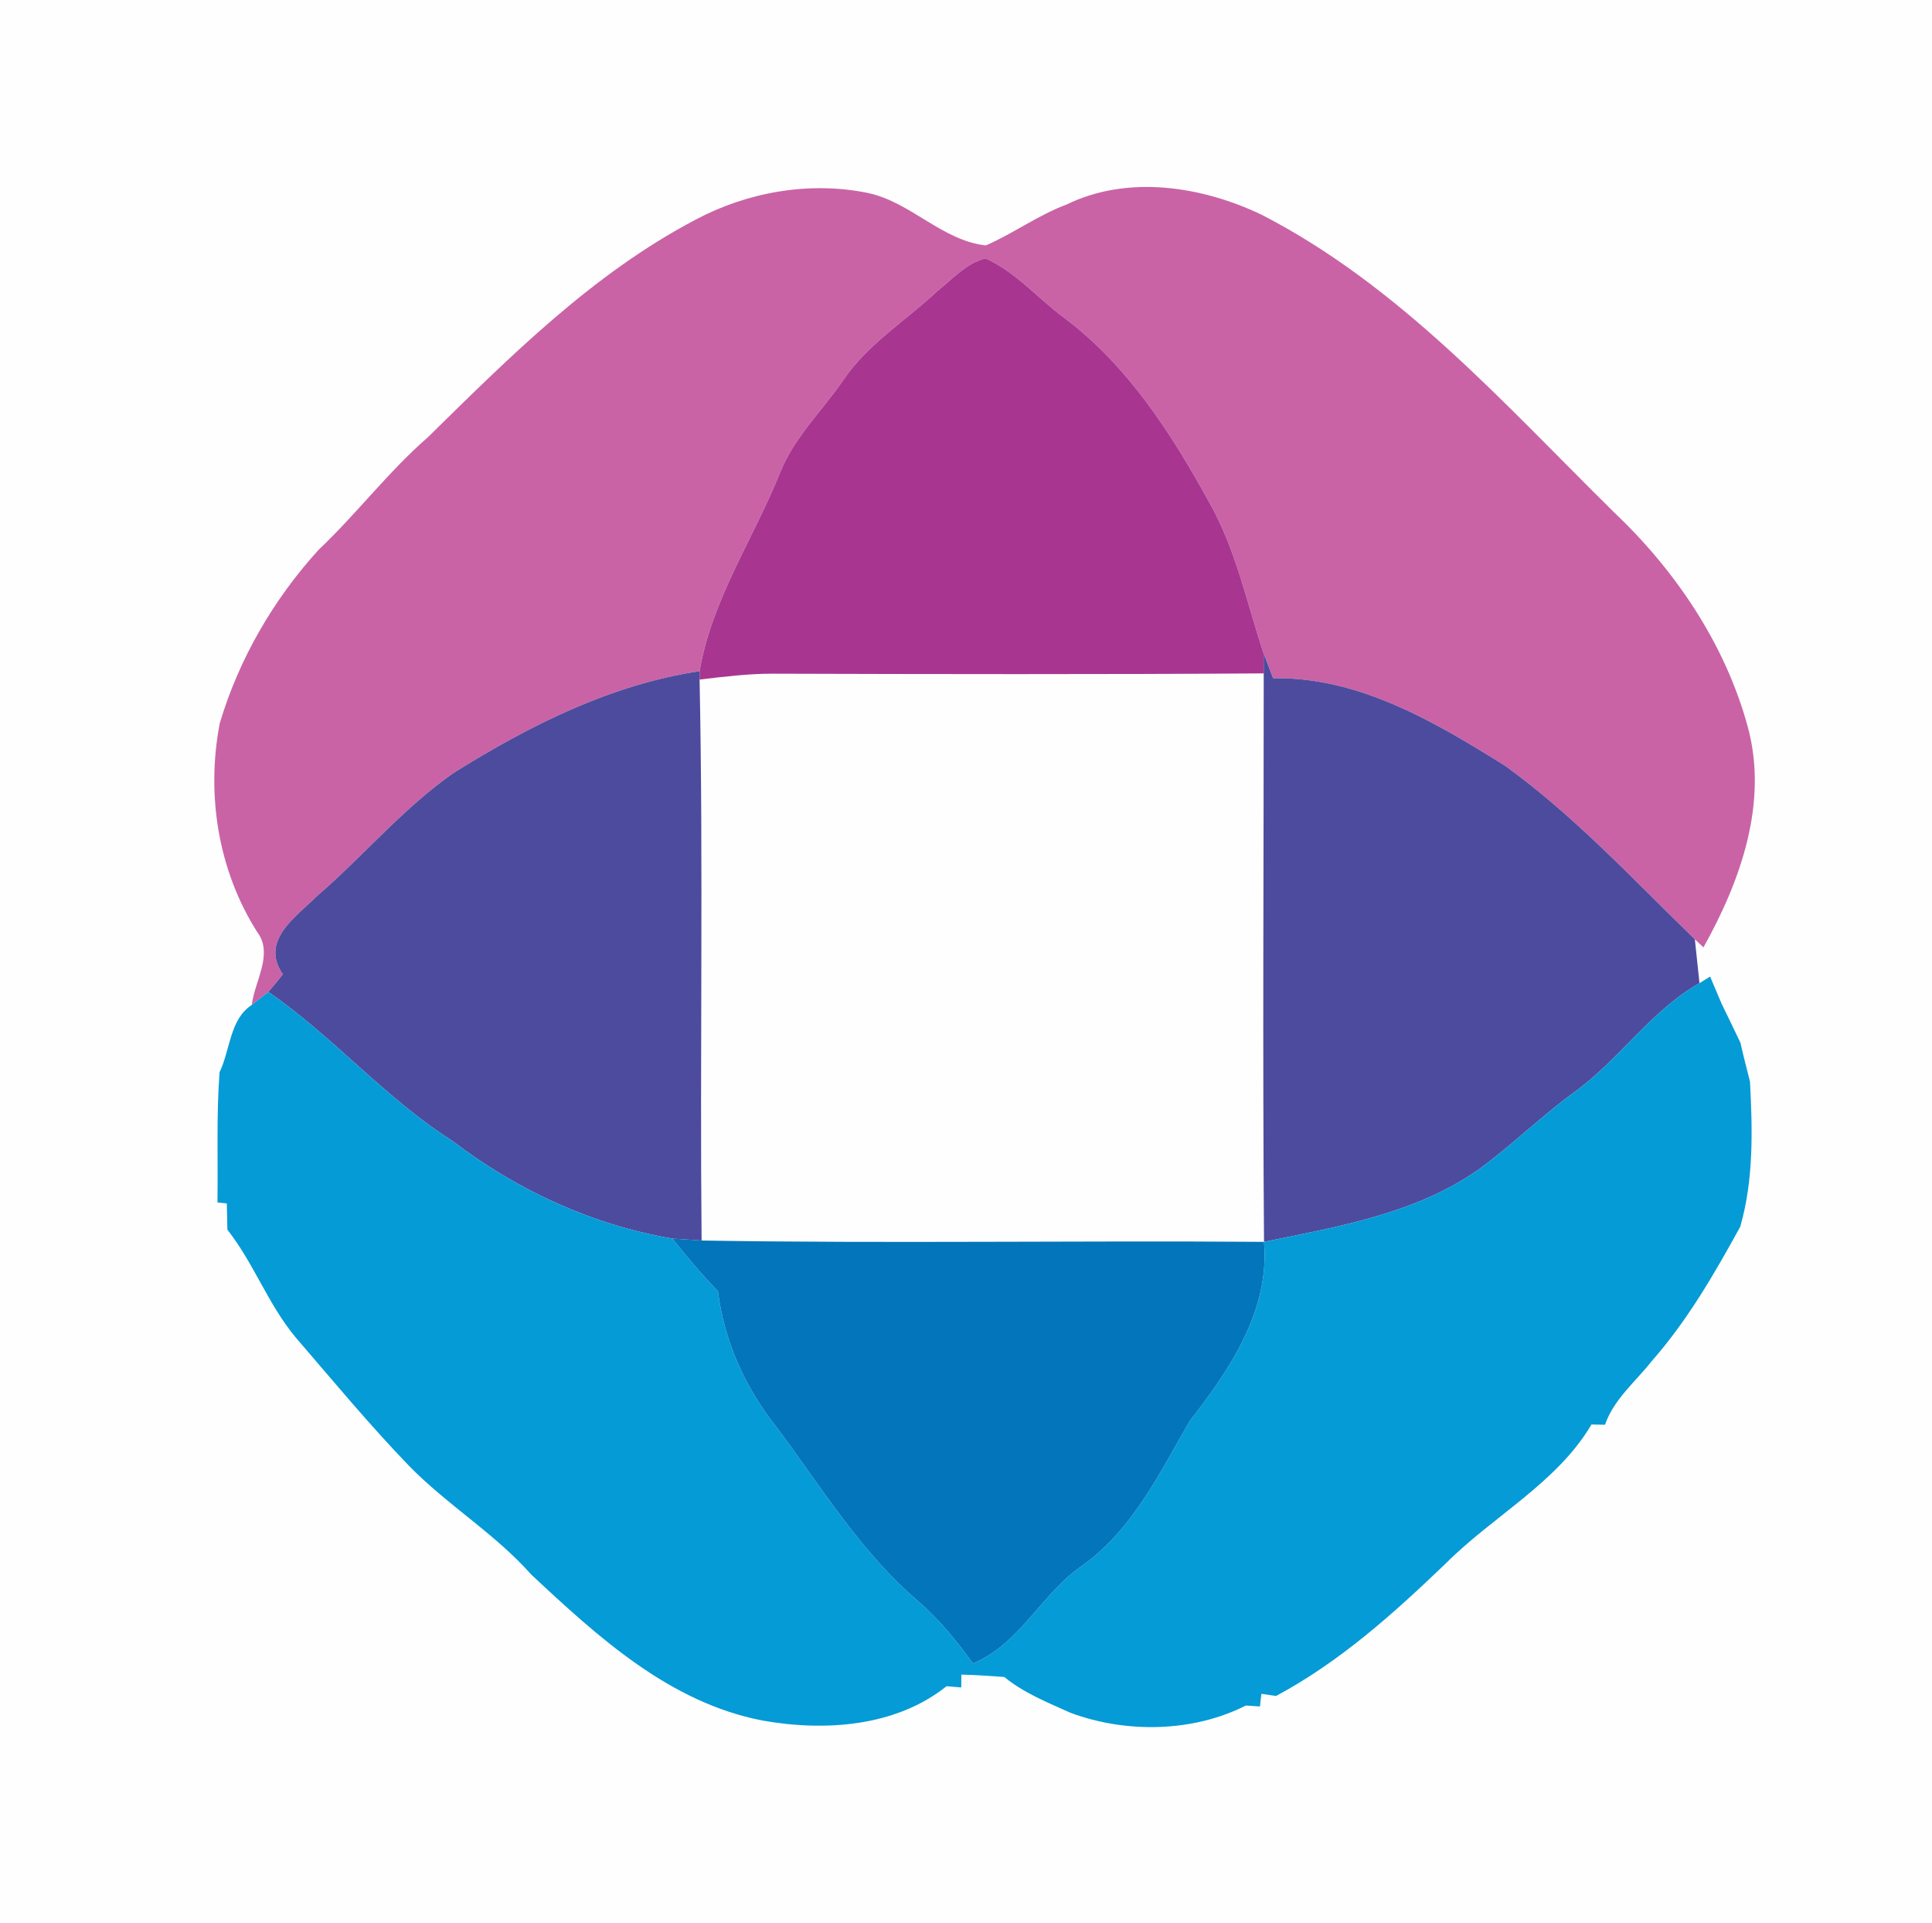
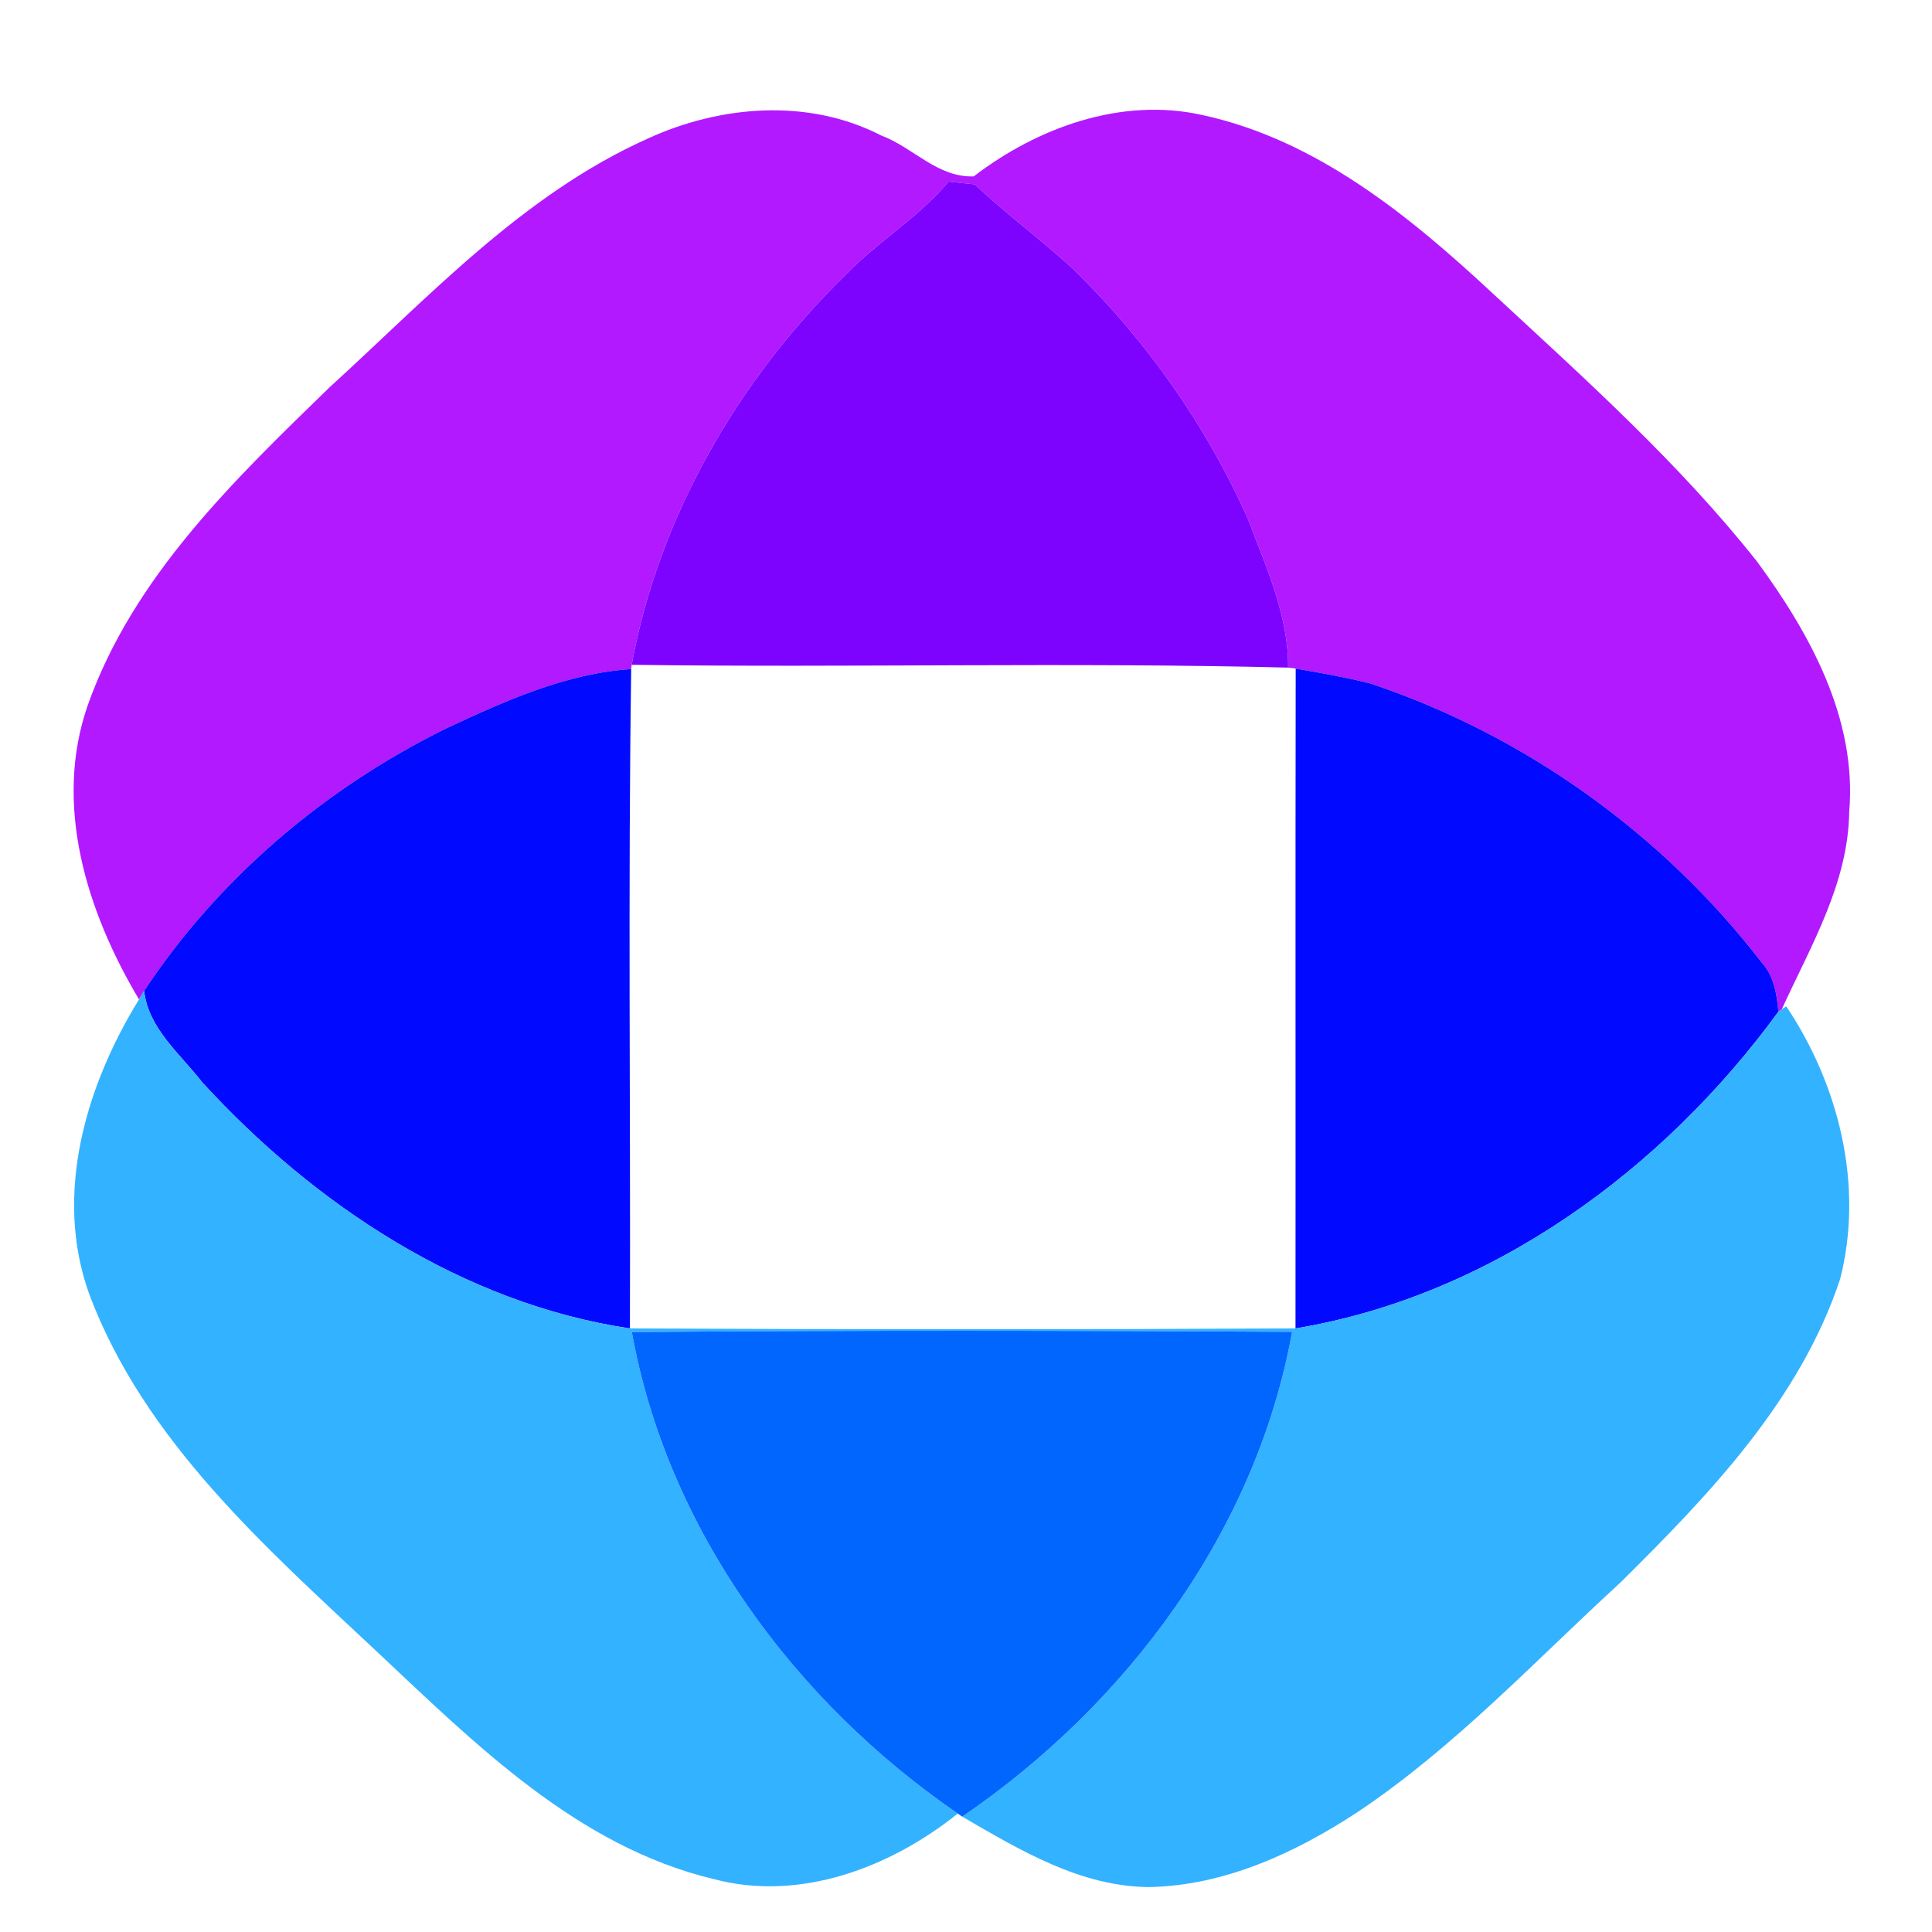
- <svg xmlns="http://www.w3.org/2000/svg" width="200pt" height="199pt" viewBox="0 0 200 199">
-   <g fill="#fefefe">
-     <path d="M0 0h200v199H0V0m71.98 22.75c-10.63 5.59-19.2 14.17-27.69 22.51-4.1 3.57-7.38 7.93-11.32 11.66-4.66 5.12-8.24 11.29-10.22 17.94-1.42 7.37-.18 15.19 3.85 21.57 1.76 2.31-.25 5.09-.53 7.58-2.31 1.51-2.22 4.66-3.34 6.96-.34 4.48-.15 8.99-.22 13.49l.97.1c.02.68.05 2.04.06 2.72 2.73 3.47 4.22 7.73 7.05 11.13 3.87 4.49 7.65 9.06 11.77 13.33 3.95 4.04 8.87 6.99 12.64 11.24 6.9 6.45 14.31 13.24 23.91 15.1 6.44 1.15 13.79.67 19.08-3.55.38.03 1.14.1 1.52.13l.01-1.33c1.48.04 2.97.13 4.45.25 2.03 1.66 4.47 2.63 6.84 3.7 5.75 2.14 12.68 2.03 18.16-.75.37.03 1.1.07 1.46.1l.15-1.31c.38.06 1.14.17 1.52.22 6.63-3.55 12.19-8.56 17.57-13.72 4.89-4.9 11.53-8.35 15.08-14.38.35 0 1.05.02 1.4.03.91-2.65 3.16-4.45 4.84-6.59 3.69-4.2 6.48-9.03 9.16-13.91 1.4-4.88 1.27-10 1.01-15.01-.34-1.35-.69-2.68-.99-4.03-.65-1.35-1.29-2.7-1.95-4.04-.29-.7-.89-2.1-1.19-2.81-.28.17-.83.51-1.1.68l-.48-4.54.89.84c3.84-6.87 6.75-14.99 4.57-22.9-2.34-8.53-7.48-16.13-13.87-22.18-11.32-11.16-22.13-23.41-36.47-30.77-6.17-2.94-13.8-4.13-20.14-1.05-2.95 1.1-5.5 2.99-8.37 4.24-4.52-.48-7.79-4.5-12.23-5.43-6.03-1.23-12.45-.1-17.85 2.78z" />
-     <path d="M72.42 70.34c2.5-.3 5-.61 7.53-.61 16.96.05 33.92.08 50.87-.03 0 19.61-.12 39.23.03 58.84-19.41-.15-38.82.18-58.22-.14-.19-19.35.19-38.71-.21-58.06z" />
-   </g>
-   <path fill="#c963a6" d="M71.98 22.75c5.4-2.88 11.82-4.01 17.85-2.78 4.44.93 7.71 4.95 12.23 5.43 2.87-1.25 5.42-3.14 8.37-4.24 6.34-3.08 13.97-1.89 20.14 1.05 14.34 7.36 25.15 19.61 36.47 30.77 6.39 6.05 11.53 13.65 13.87 22.18 2.18 7.91-.73 16.03-4.57 22.9l-.89-.84c-6.37-6.17-12.44-12.76-19.66-17.97-7.26-4.53-15.14-9.21-24-9.05-.24-.64-.73-1.93-.98-2.57-1.75-5.27-2.88-10.82-5.66-15.69-3.9-7.1-8.43-14.14-15-19.06-2.73-2.01-5.01-4.75-8.14-6.14-1.99.5-3.41 2.15-4.97 3.38-3.24 3.05-7.17 5.44-9.71 9.17-2.17 3.19-5.08 5.91-6.54 9.54-2.76 6.89-7.11 13.21-8.37 20.64-9.19 1.38-17.66 5.65-25.45 10.52-5.25 3.66-9.35 8.62-14.17 12.77-2.16 2.14-5.92 4.61-3.52 8.08-.48.62-.98 1.23-1.5 1.83-.43.34-1.29 1-1.71 1.34.28-2.49 2.29-5.27.53-7.58-4.03-6.38-5.27-14.2-3.85-21.57 1.98-6.65 5.56-12.82 10.22-17.94 3.94-3.73 7.22-8.09 11.32-11.66 8.49-8.34 17.06-16.92 27.69-22.51z" />
-   <path fill="#a83691" d="M97.04 30.12c1.56-1.23 2.98-2.88 4.97-3.38 3.13 1.39 5.41 4.13 8.14 6.14 6.57 4.92 11.1 11.96 15 19.06 2.78 4.87 3.91 10.42 5.66 15.69.01.52.01 1.55.01 2.07-16.95.11-33.91.08-50.87.03-2.53 0-5.03.31-7.53.61v-.87c1.26-7.43 5.61-13.75 8.37-20.64 1.46-3.63 4.37-6.35 6.54-9.54 2.54-3.73 6.47-6.12 9.71-9.17z" />
-   <path d="M130.81 67.63c.25.64.74 1.93.98 2.57 8.86-.16 16.74 4.52 24 9.05 7.22 5.21 13.29 11.8 19.66 17.97l.48 4.54c-5.07 2.88-8.31 7.94-12.99 11.31-3.42 2.49-6.44 5.48-9.86 7.97-6.53 4.59-14.58 5.93-22.23 7.5-.15-19.61-.03-39.23-.03-58.84 0-.52 0-1.55-.01-2.07zM46.97 79.99c7.79-4.87 16.26-9.14 25.45-10.52v.87c.4 19.35.02 38.71.21 58.06l-3.04-.2c-8.28-1.41-16.1-5.02-22.76-10.11-6.94-4.4-12.31-10.77-19.05-15.42.52-.6 1.02-1.21 1.5-1.83-2.4-3.47 1.36-5.94 3.52-8.08 4.82-4.15 8.92-9.11 14.17-12.77z" fill="#4d4b9e" />
-   <path fill="#059bd6" d="M175.93 101.76c.27-.17.82-.51 1.1-.68.3.71.9 2.11 1.19 2.81.66 1.34 1.3 2.69 1.95 4.04.3 1.35.65 2.68.99 4.03.26 5.01.39 10.13-1.01 15.01-2.68 4.88-5.47 9.71-9.16 13.91-1.68 2.14-3.93 3.94-4.84 6.59-.35-.01-1.05-.03-1.4-.03-3.55 6.03-10.19 9.48-15.08 14.38-5.38 5.16-10.94 10.17-17.57 13.72-.38-.05-1.14-.16-1.52-.22l-.15 1.31c-.36-.03-1.09-.07-1.46-.1-5.48 2.78-12.41 2.89-18.16.75-2.37-1.07-4.81-2.04-6.84-3.7-1.48-.12-2.97-.21-4.45-.25l-.01 1.33c-.38-.03-1.14-.1-1.52-.13-5.29 4.22-12.64 4.7-19.08 3.55-9.6-1.86-17.01-8.65-23.91-15.1-3.77-4.25-8.69-7.2-12.64-11.24-4.12-4.27-7.9-8.84-11.77-13.33-2.83-3.4-4.32-7.66-7.05-11.13-.01-.68-.04-2.04-.06-2.72l-.97-.1c.07-4.5-.12-9.01.22-13.49 1.12-2.3 1.03-5.45 3.34-6.96.42-.34 1.28-1 1.71-1.34 6.74 4.65 12.11 11.02 19.05 15.42 6.66 5.09 14.48 8.7 22.76 10.11 1.52 1.86 3.04 3.73 4.73 5.44.64 5.14 2.8 9.96 6.01 14 4.66 6.23 8.78 13.04 14.77 18.14 2.15 1.86 3.95 4.09 5.62 6.39 4.92-2.01 7.12-7.33 11.43-10.2 5.15-3.73 7.92-9.56 11.02-14.9 4.14-5.31 8.3-11.47 7.68-18.53 7.65-1.57 15.7-2.91 22.23-7.5 3.42-2.49 6.44-5.48 9.86-7.97 4.68-3.37 7.92-8.43 12.99-11.31z" />
-   <path fill="#0375ba" d="m69.59 128.2 3.04.2c19.4.32 38.81-.01 58.22.14.62 7.06-3.54 13.22-7.68 18.53-3.1 5.34-5.87 11.17-11.02 14.9-4.31 2.87-6.51 8.19-11.43 10.2-1.67-2.3-3.47-4.53-5.62-6.39-5.99-5.1-10.11-11.91-14.77-18.14-3.21-4.04-5.37-8.86-6.01-14-1.69-1.71-3.21-3.58-4.73-5.44z" />
+ <svg xmlns="http://www.w3.org/2000/svg" width="200pt" height="200pt" viewBox="0 0 200 200">
+   <path fill="#b219ff" d="M67.09 14.33c7.52-3.44 16.6-4.18 24.12-.31 3.32 1.23 5.81 4.37 9.59 4.24 6.6-5.06 15.28-8.22 23.63-6.36 11.85 2.55 21.54 10.5 30.19 18.56 9.51 8.81 19.22 17.5 27.29 27.7 5.48 7.47 10.33 16.27 9.52 25.87-.1 7.43-3.99 13.9-6.98 20.45l-.35.25c-.16-1.83-.47-3.72-1.75-5.12-10.27-13.32-24.55-23.54-40.52-28.87-2.54-.63-5.12-1.09-7.7-1.53-.19-.02-.58-.07-.78-.1.03-5.43-2.3-10.45-4.18-15.43-4.3-9.63-10.47-18.4-18.01-25.77-3.32-3.06-6.97-5.73-10.27-8.83l-2.69-.28c-3.12 3.72-7.36 6.22-10.71 9.69C76.4 39.35 68.2 53.48 65.39 68.82c-.02.11-.04.33-.05.44-6.8.45-13.1 3.31-19.19 6.16-12.51 6.17-23.52 15.49-31.23 27.15l-.53.89c-5.38-9.03-8.91-20.13-5.3-30.47 4.71-13.28 15.15-23.3 25.02-32.89 10.3-9.38 20.05-19.99 32.98-25.77z" />
+   <path fill="#7d03fe" d="m98.2 18.8 2.69.28c3.3 3.1 6.95 5.77 10.27 8.83 7.54 7.37 13.71 16.14 18.01 25.77 1.88 4.98 4.21 10 4.18 15.43-22.63-.57-45.31.02-67.96-.29 2.81-15.34 11.01-29.47 22.1-40.33 3.35-3.47 7.59-5.97 10.71-9.69z" />
+   <path d="M46.15 75.42c6.09-2.85 12.39-5.71 19.19-6.16-.33 22.74-.06 45.5-.13 68.26-17.25-2.58-32.64-12.78-44.26-25.46-2.27-2.94-5.6-5.58-6.03-9.49 7.71-11.66 18.72-20.98 31.23-27.15zm87.98-6.21c2.58.44 5.16.9 7.7 1.53 15.97 5.33 30.25 15.55 40.52 28.87 1.28 1.4 1.59 3.29 1.75 5.12-11.94 16.37-29.72 29.43-49.99 32.79.02-22.77-.02-45.54.02-68.31z" fill="#010afe" />
+   <path fill="#33b2ff" d="m14.39 103.46.53-.89c.43 3.91 3.76 6.55 6.03 9.49 11.62 12.68 27.01 22.88 44.26 25.46 22.96.11 45.94.11 68.9 0 20.27-3.36 38.05-16.42 49.99-32.79l.35-.25.46-.31c5.48 8.18 8.06 18.61 5.57 28.27-4.17 12.52-13.54 22.28-22.72 31.37-8.86 8.12-17.13 17.01-27.17 23.74-6.45 4.24-13.78 7.64-21.62 7.8-7.15-.05-13.38-3.83-19.36-7.29 17.08-11.66 30.43-29.6 34.15-50.19-22.78-.13-45.57-.17-68.35.03 3.65 20.39 16.83 38.25 33.74 49.84-6.96 5.58-16.34 9.16-25.27 6.78-14.09-3.37-24.64-13.95-34.85-23.53-11.55-10.84-24.11-21.85-29.81-37.07-3.68-10.27-.34-21.51 5.17-30.46z" />
+   <path fill="#0166fe" d="M65.41 137.9c22.78-.2 45.57-.16 68.35-.03-3.72 20.59-17.07 38.53-34.15 50.19l-.46-.32c-16.91-11.59-30.09-29.45-33.74-49.84z" />
</svg>
